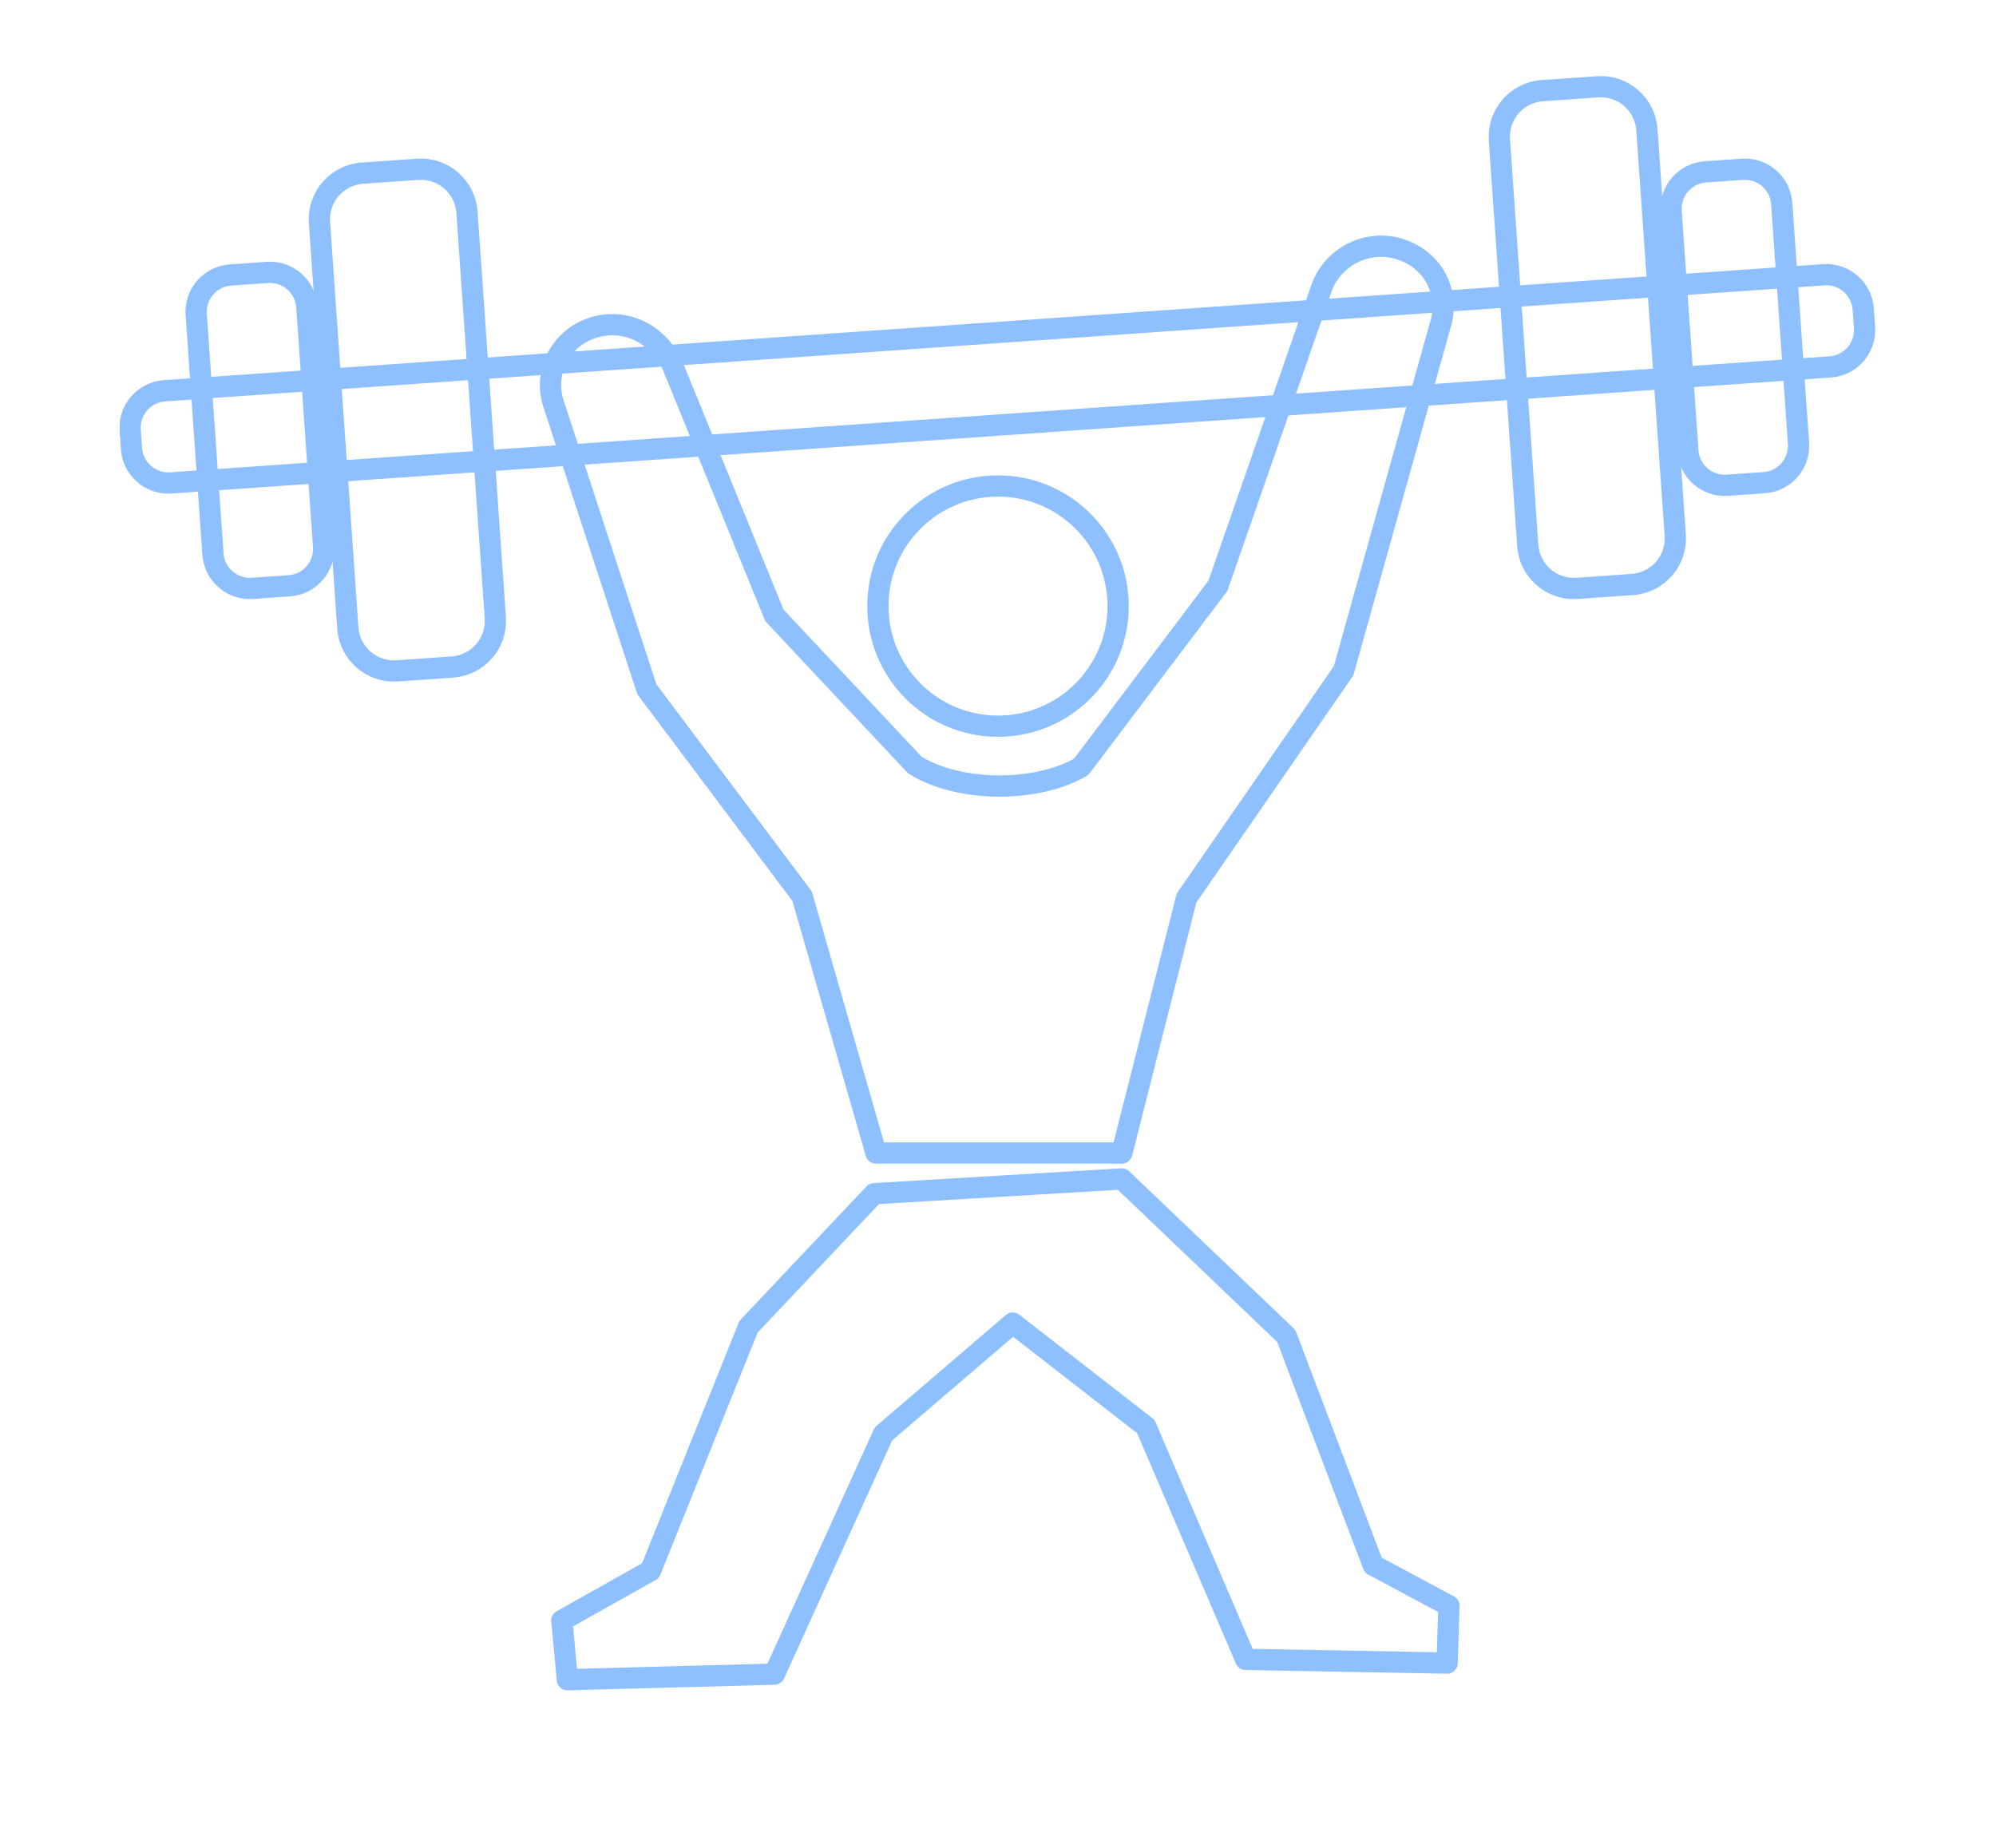
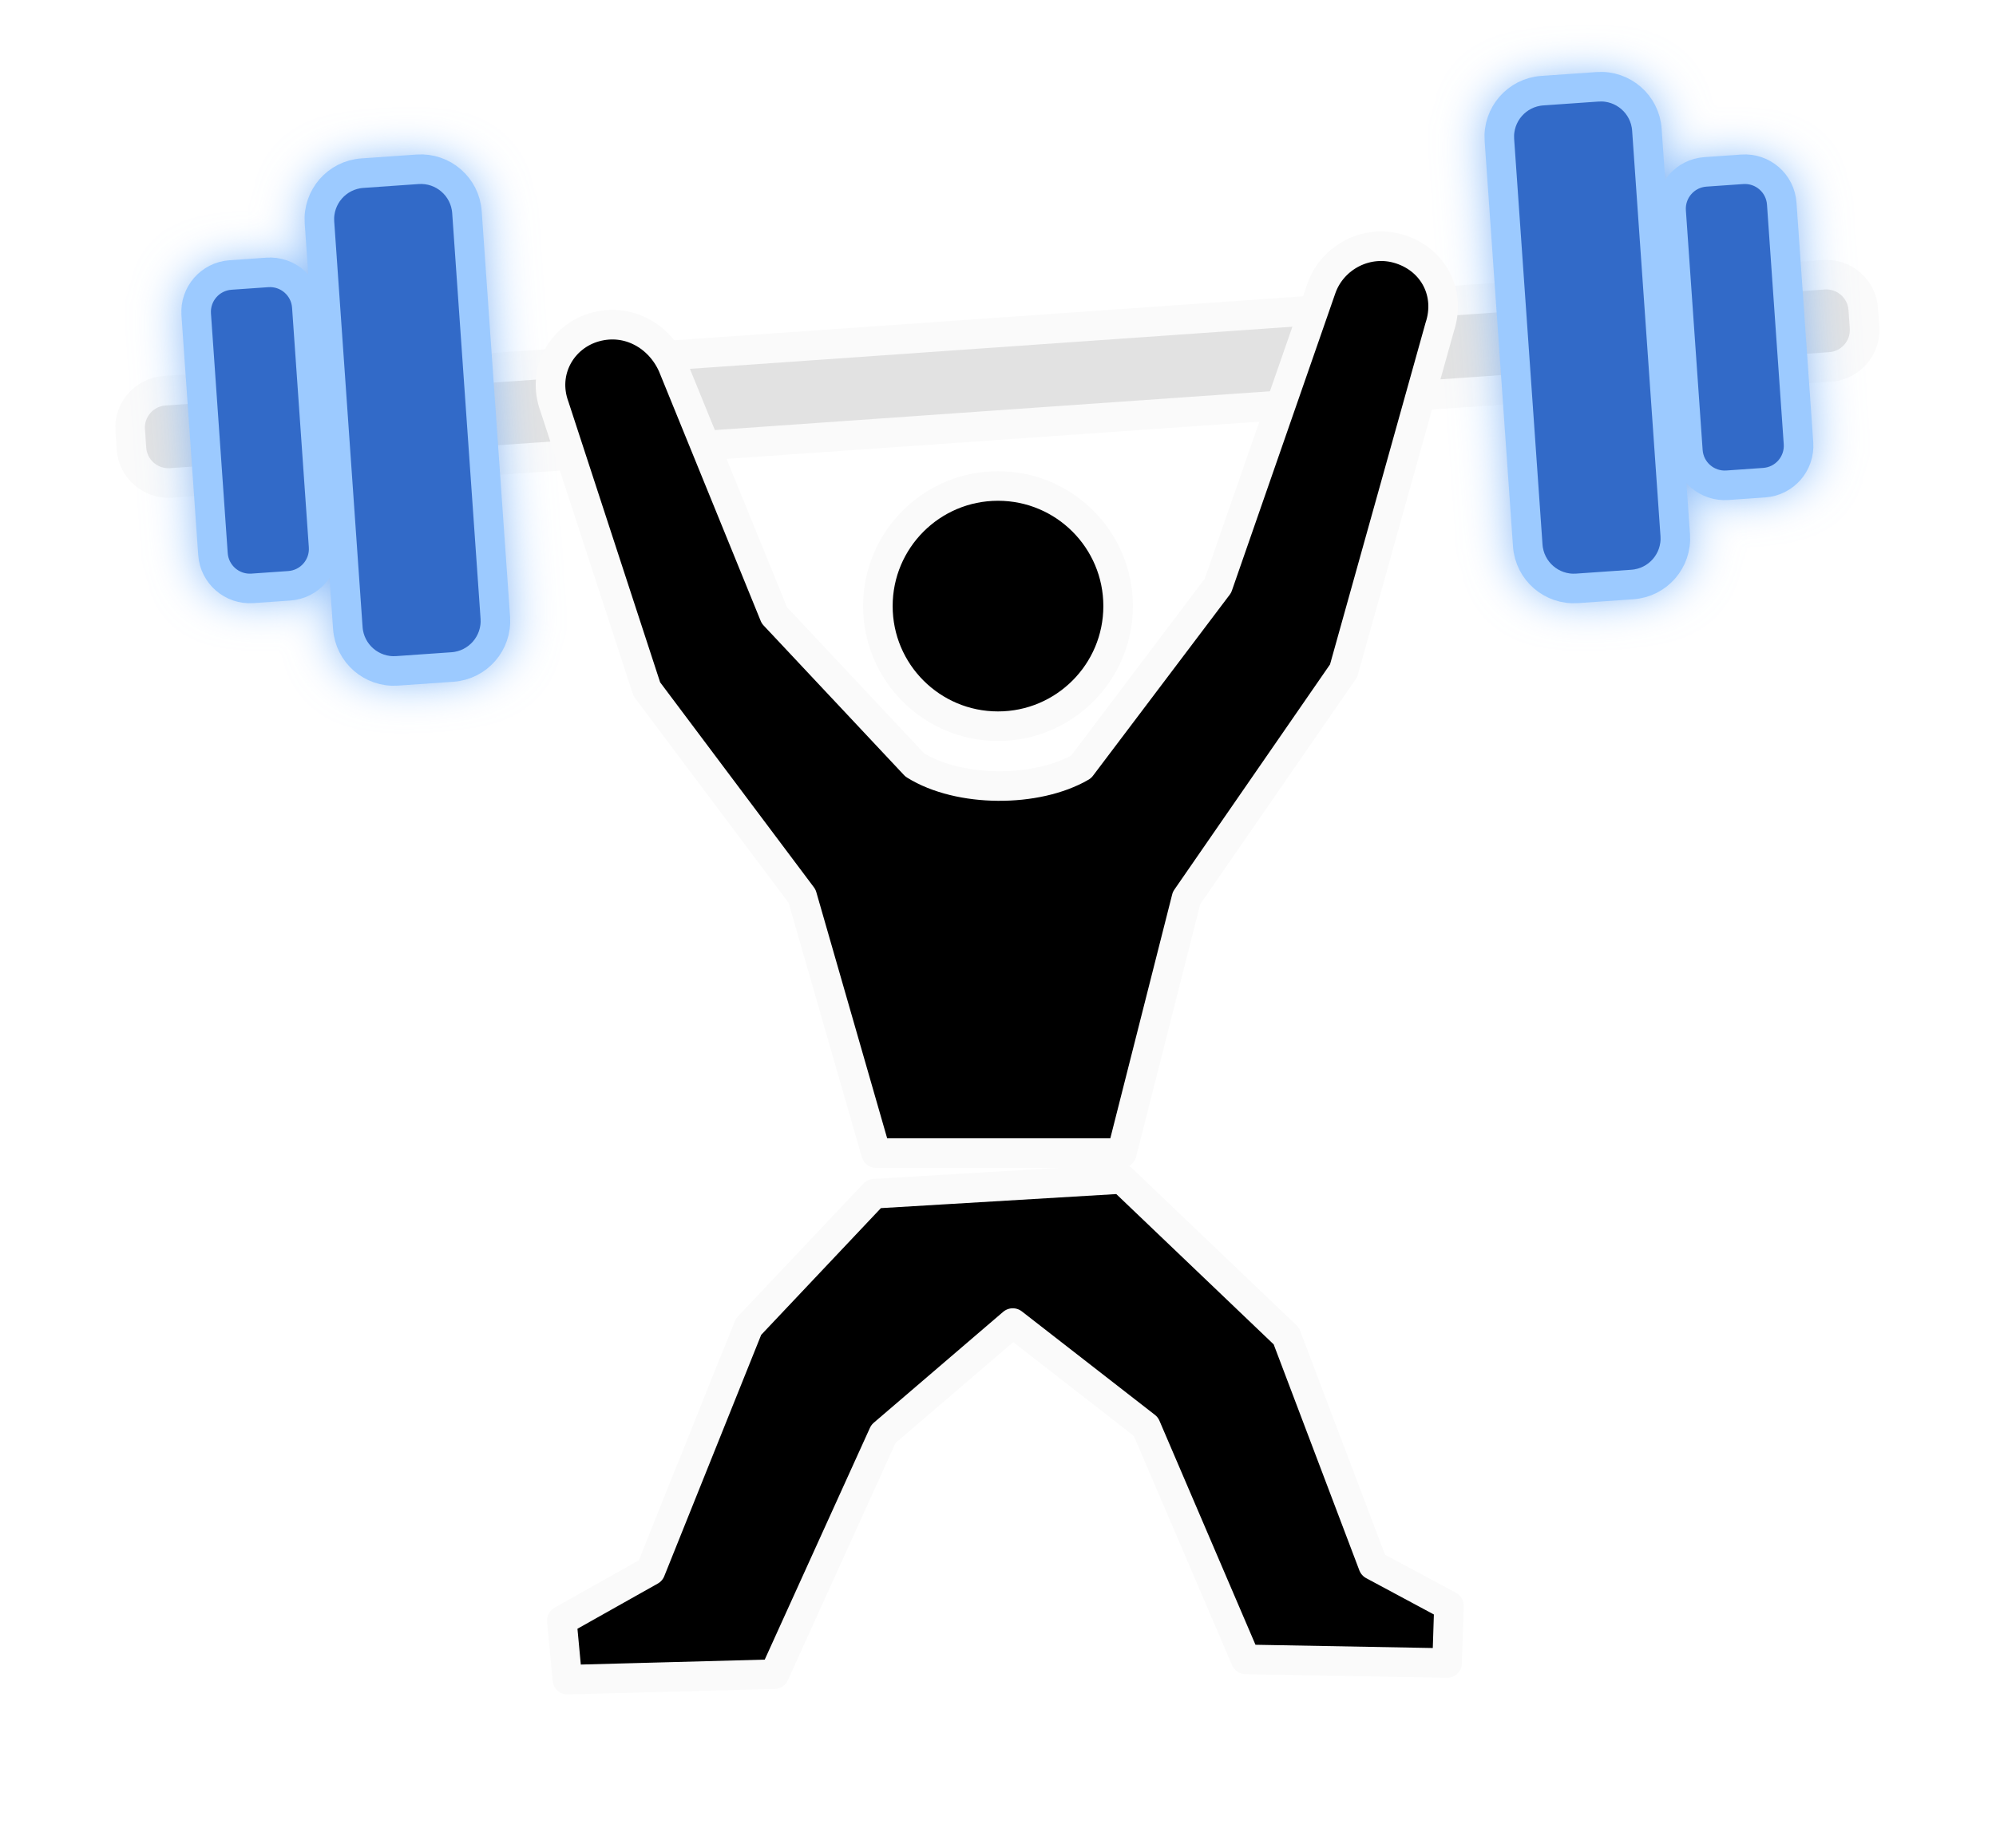
- <svg xmlns="http://www.w3.org/2000/svg" viewBox="-6 -6 108 100" stroke="#8ec0ff" stroke-width="1.15" stroke-linejoin="round" role="img" aria-labelledby="name">
-   <g fill="none" transform="rotate(-4 48 15)">
+ <svg xmlns="http://www.w3.org/2000/svg" viewBox="-6 -6 108 100" stroke="#fafafa" stroke-width="1.6" stroke-linejoin="round" role="img" aria-labelledby="name">
+   <defs>
+     <filter id="plate-glow" x="-80%" y="-40%" width="260%" height="180%">
+       <feGaussianBlur stdDeviation="1.2" />
+       <feMerge>
+         <feMergeNode />
+         <feMergeNode in="SourceGraphic" />
+       </feMerge>
+     </filter>
+   </defs>
+   <g fill="#e2e2e2" transform="rotate(-4 48 15)">
    <rect x="1" y="12" width="94" height="5" rx="2" />
-     <rect x="5" y="6" width="6" height="17" rx="2" />
-     <rect x="12" y="1" width="8" height="27" rx="2.5" />
-     <rect x="76" y="1" width="8" height="27" rx="2.5" />
-     <rect x="85" y="6" width="6" height="17" rx="2" />
+     <g fill="#336bc8" stroke="#9ccaff" filter="url(#plate-glow)">
+       <rect x="5" y="6" width="6" height="17" rx="2" />
+       <rect x="12" y="1" width="8" height="27" rx="2.5" />
+       <rect x="76" y="1" width="8" height="27" rx="2.5" />
+       <rect x="85" y="6" width="6" height="17" rx="2" />
+     </g>
  </g>
-   <g fill="none">
+   <g fill="#000">
    <path d="M24 16c-.7-1.9.4-3.8 2.2-4.3 1.8-.5 3.5.5 4.2 2.1l5.5 13.5 7.6 8.1c2.4 1.5 6.6 1.5 9 .1l7.4-9.8 5.6-16.1c.6-1.7 2.5-2.7 4.3-2.1 1.8.6 2.7 2.4 2.1 4.2l-5.2 18.6-8.5 12.3-3.5 13.8H41.4l-4-13.9-8.4-11.2Z" />
    <circle cx="48" cy="26.8" r="6.5" />
    <path d="m41.3 58.6 13.4-.8 8.9 8.5 4.7 12.4 4.1 2.2-.1 3.1-10.9-.2-5.4-12.6-7.2-5.6-7 6-5.9 13-11.2.3-.3-3.2 4.8-2.7 5.3-13.2Z" />
  </g>
</svg>
